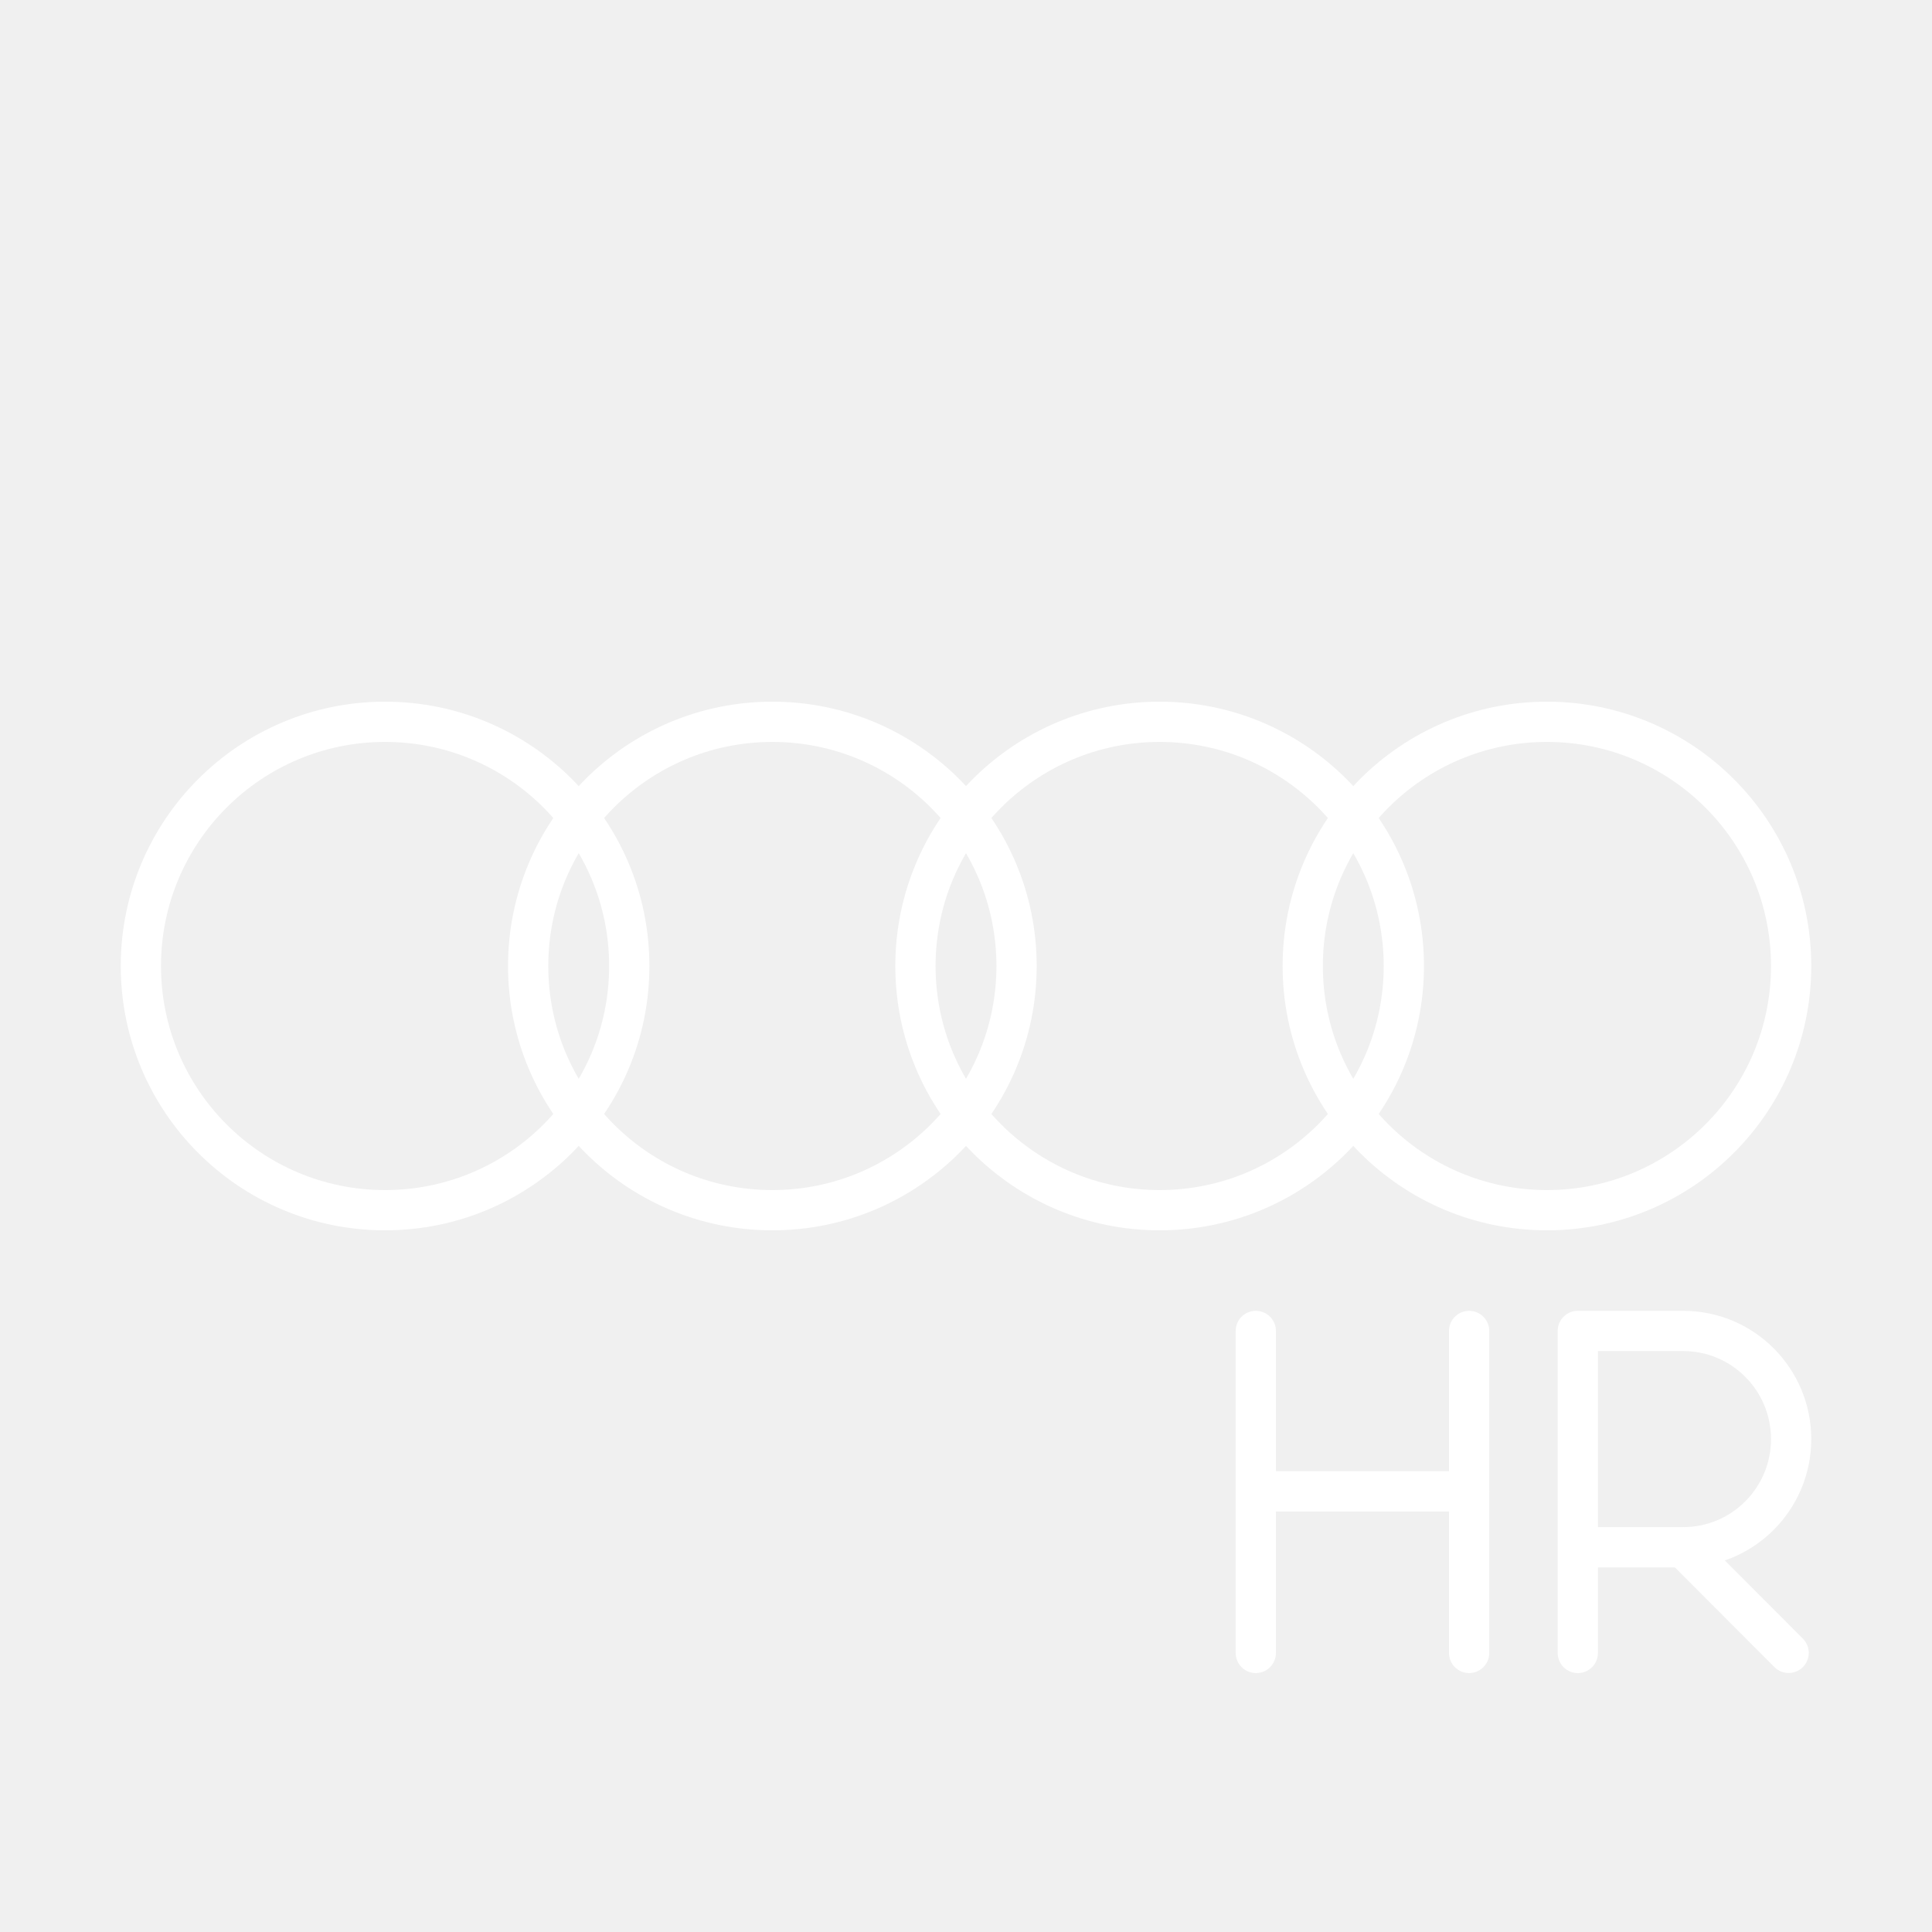
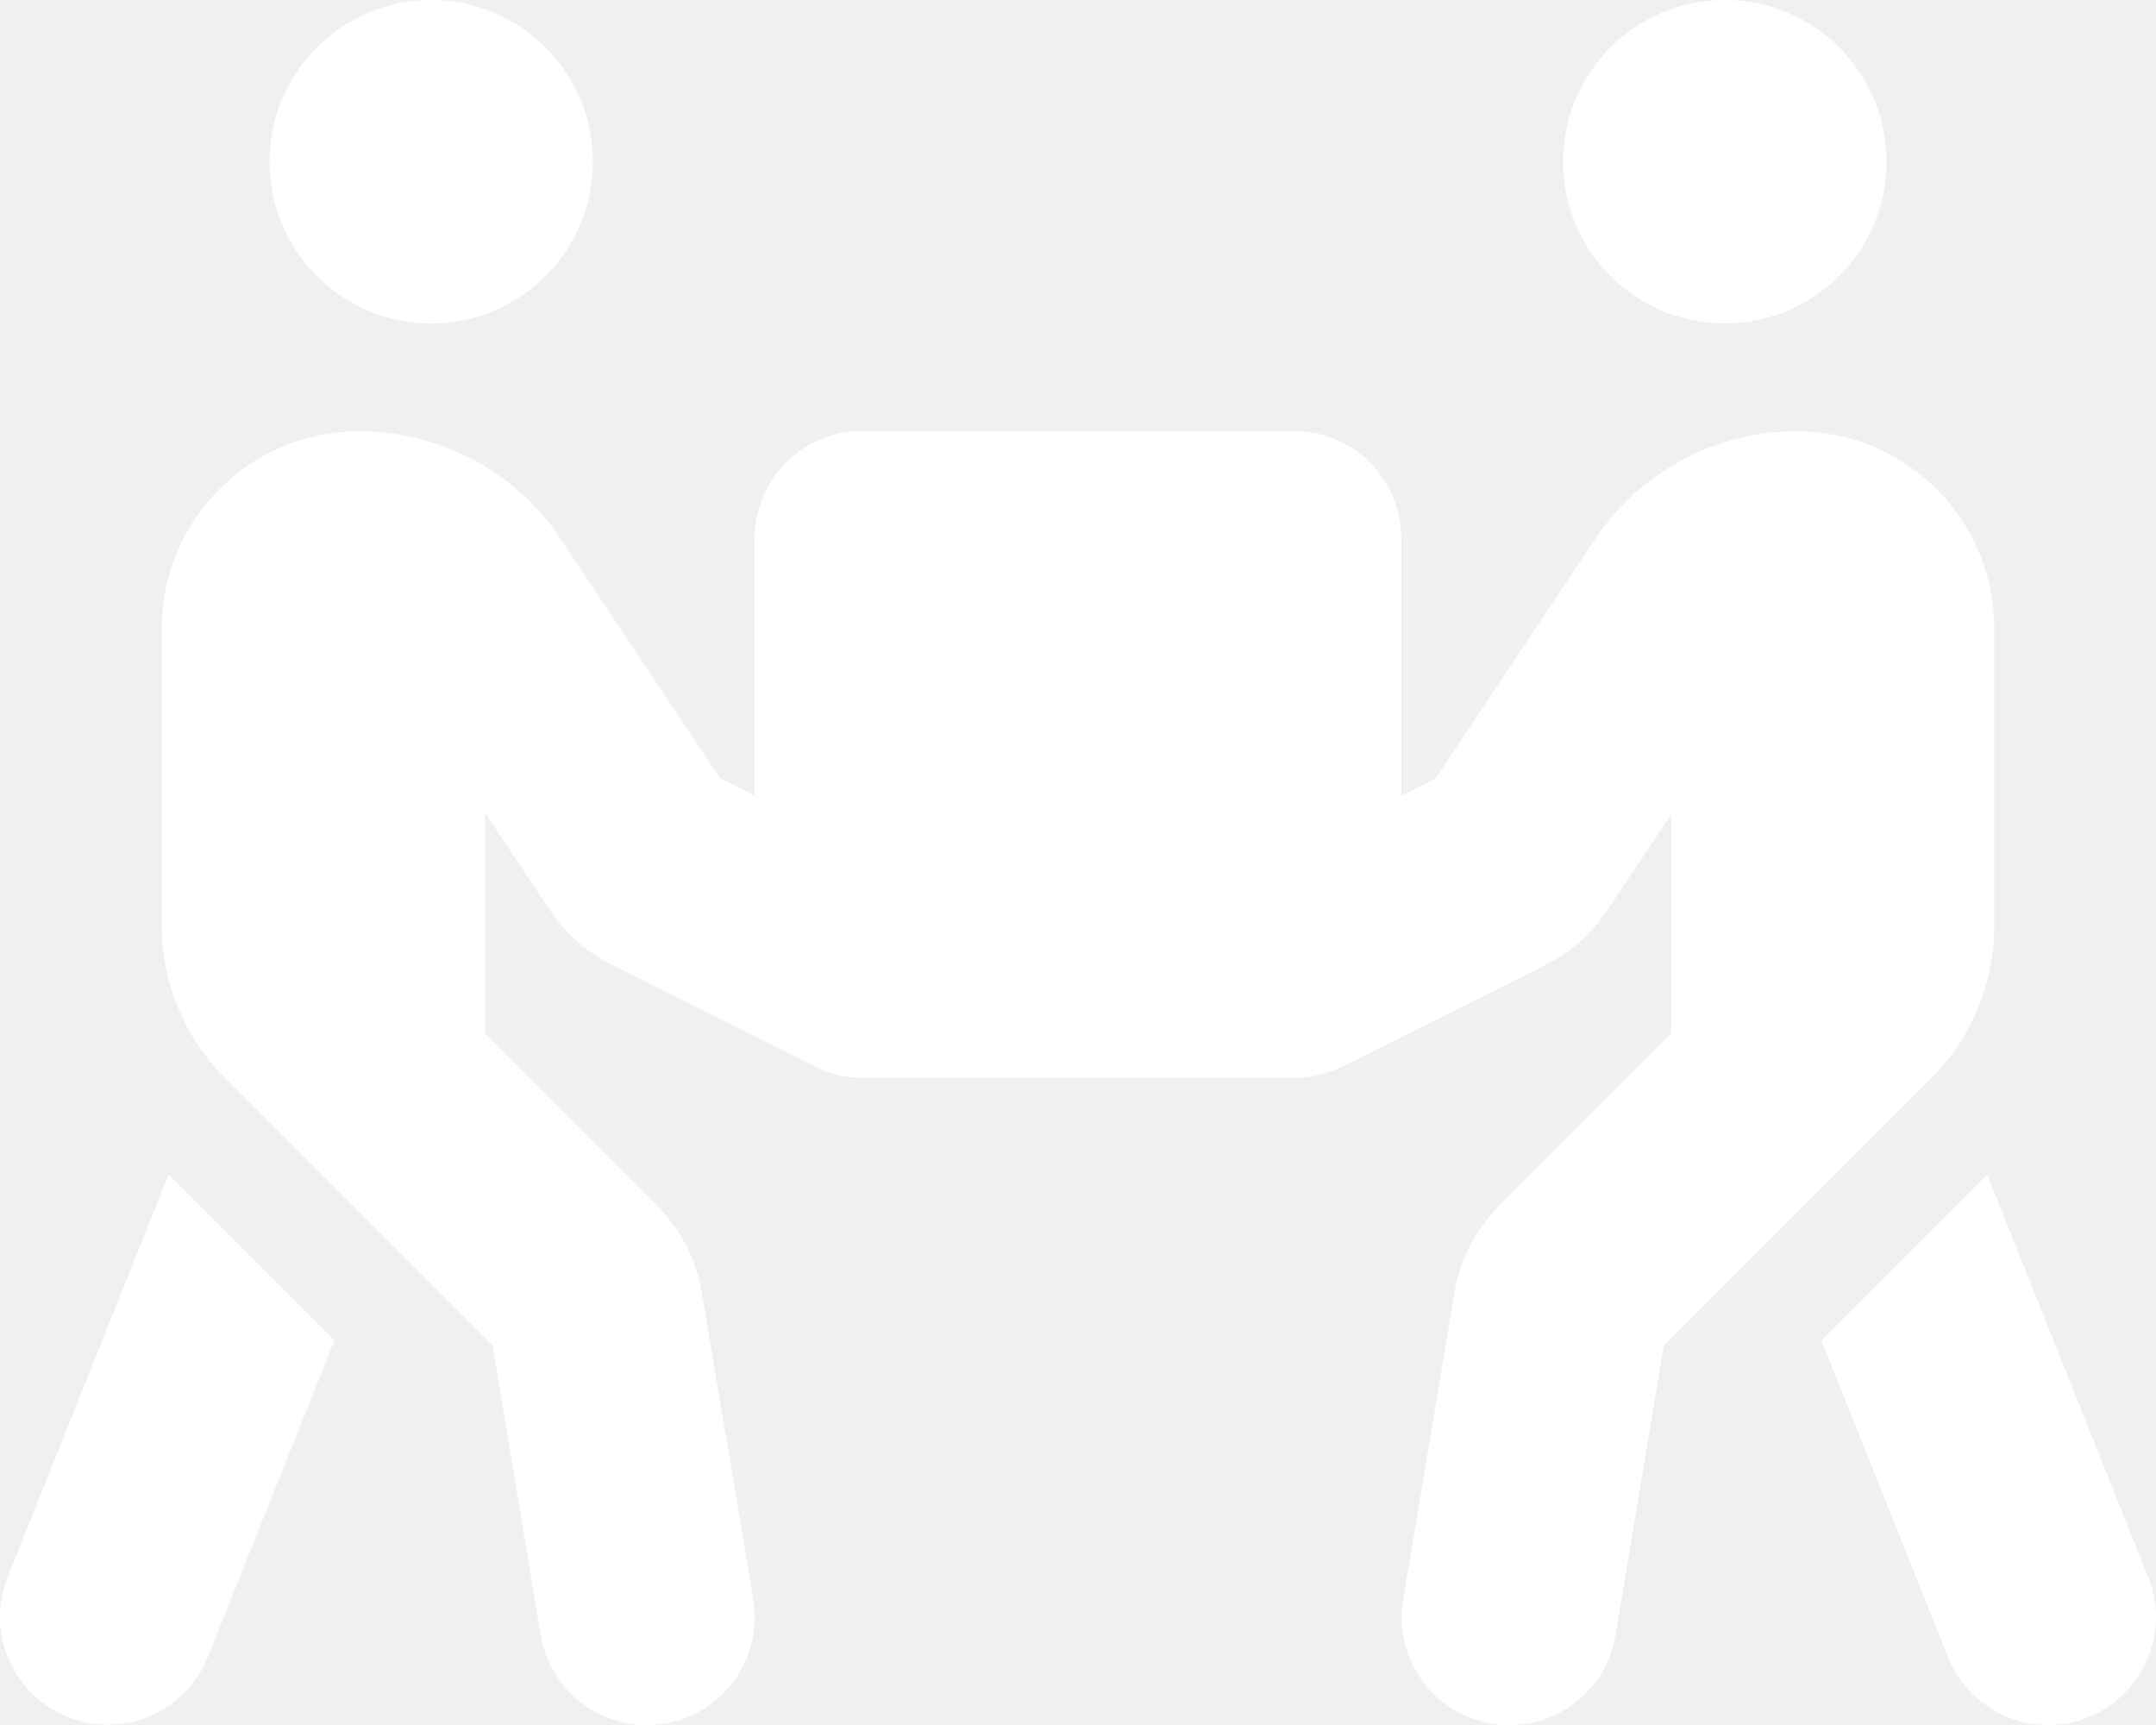
- <svg xmlns="http://www.w3.org/2000/svg" width="800px" height="800px" viewBox="0 0 48 48" id="a" fill="#ffffff" stroke="#ffffff">
-   <g id="SVGRepo_bgCarrier" stroke-width="0" />
-   <g id="SVGRepo_tracerCarrier" stroke-linecap="round" stroke-linejoin="round" />
-   <g id="SVGRepo_iconCarrier">
-     <defs>
-       <style>.r{fill:none;stroke:#ffffff;stroke-linecap:round;stroke-linejoin:round;}</style>
-     </defs>
-     <g id="b">
-       <g id="c">
-         <line id="d" class="r" x1="31.2" y1="33.067" x2="31.2" y2="41.067" />
-         <line id="e" class="r" x1="36.5" y1="33.067" x2="36.5" y2="41.067" />
-         <line id="f" class="r" x1="31.2" y1="37.052" x2="36.5" y2="37.052" />
-       </g>
-       <g id="g">
-         <g id="h">
-           <path id="i" class="r" d="m39.2,41.067v-8h2.619c1.481,0,2.681,1.203,2.681,2.687s-1.2,2.687-2.681,2.687h-2.619" />
-         </g>
-         <g id="j">
-           <g id="k">
-             <line id="l" class="r" x1="41.827" y1="38.448" x2="44.438" y2="41.065" />
-           </g>
-         </g>
-       </g>
-     </g>
-     <g id="m">
-       <circle id="n" class="r" cx="9.567" cy="24" r="6.067" />
-       <circle id="o" class="r" cx="19.189" cy="24" r="6.067" />
-       <circle id="p" class="r" cx="28.811" cy="24" r="6.067" />
-       <circle id="q" class="r" cx="38.433" cy="24" r="6.067" />
-     </g>
-   </g>
+ <svg xmlns="http://www.w3.org/2000/svg" viewBox="0 0 640 512">
+   <path fill="#ffffff" d="M80 48a48 48 0 1 1 96 0A48 48 0 1 1 80 48zm64 193.7l0 65.1 51 51c7.1 7.1 11.8 16.2 13.4 26.1l15.2 90.9c2.9 17.4-8.9 33.9-26.3 36.8s-33.9-8.9-36.8-26.3l-14.3-85.9L66.8 320C54.8 308 48 291.7 48 274.7l0-88.1c0-32.4 26.2-58.6 58.6-58.6c24.1 0 46.5 12 59.9 32l47.4 71.1 10.1 5 0-76.2c0-17.7 14.3-32 32-32l128 0c17.7 0 32 14.3 32 32l0 76.2 10.1-5L473.5 160c13.3-20 35.8-32 59.9-32c32.4 0 58.6 26.2 58.6 58.6l0 88.1c0 17-6.7 33.3-18.7 45.3l-79.4 79.4-14.3 85.9c-2.9 17.4-19.4 29.2-36.8 26.3s-29.2-19.4-26.3-36.8l15.2-90.9c1.6-9.9 6.3-19 13.4-26.1l51-51 0-65.1-19 28.5c-4.6 7-11 12.6-18.5 16.3l-59.6 29.8c-2.4 1.3-4.9 2.2-7.6 2.8c-2.6 .6-5.3 .9-7.9 .8l-126.7 0c-2.5 .1-5-.2-7.5-.7c-2.9-.6-5.6-1.6-8.1-3l-59.5-29.8c-7.5-3.7-13.8-9.4-18.5-16.3l-19-28.5zM2.3 468.1L50.1 348.6l49.2 49.2-37.6 94c-6.6 16.4-25.2 24.4-41.6 17.8S-4.3 484.5 2.3 468.1zM512 0a48 48 0 1 1 0 96 48 48 0 1 1 0-96zm77.9 348.6l47.8 119.5c6.6 16.4-1.4 35-17.8 41.6s-35-1.4-41.6-17.8l-37.6-94 49.2-49.2z" />
</svg>
